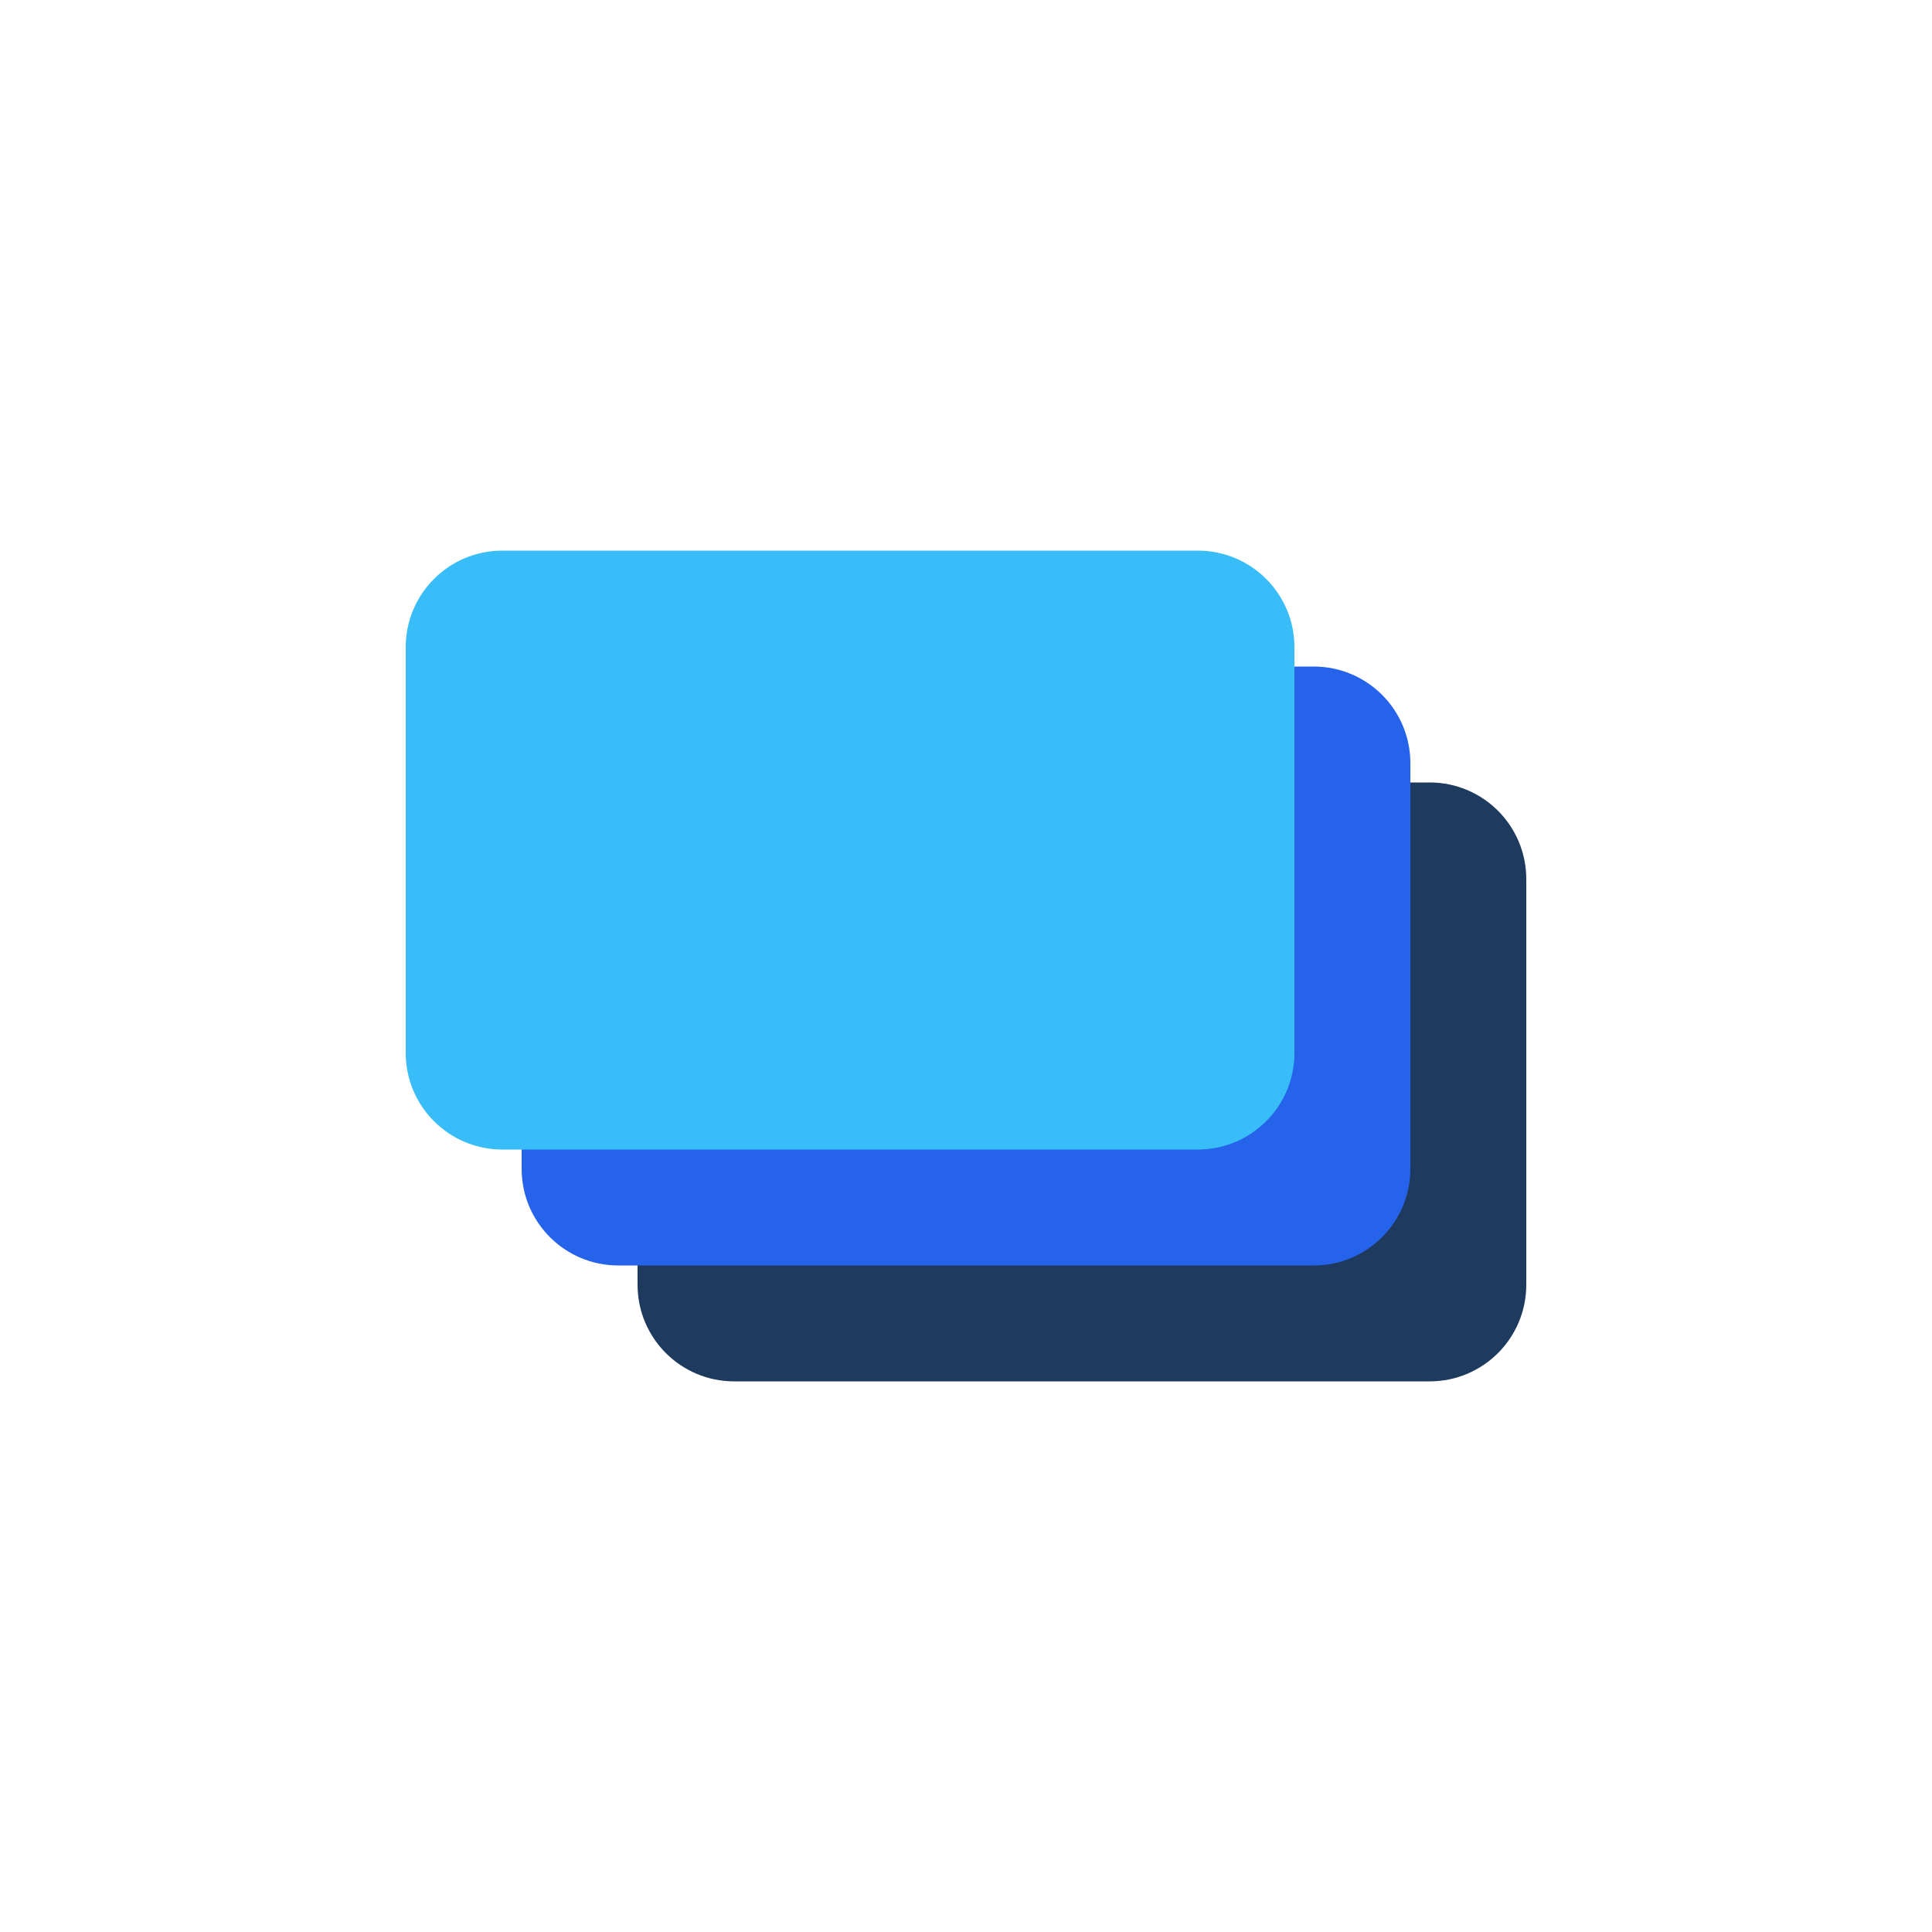
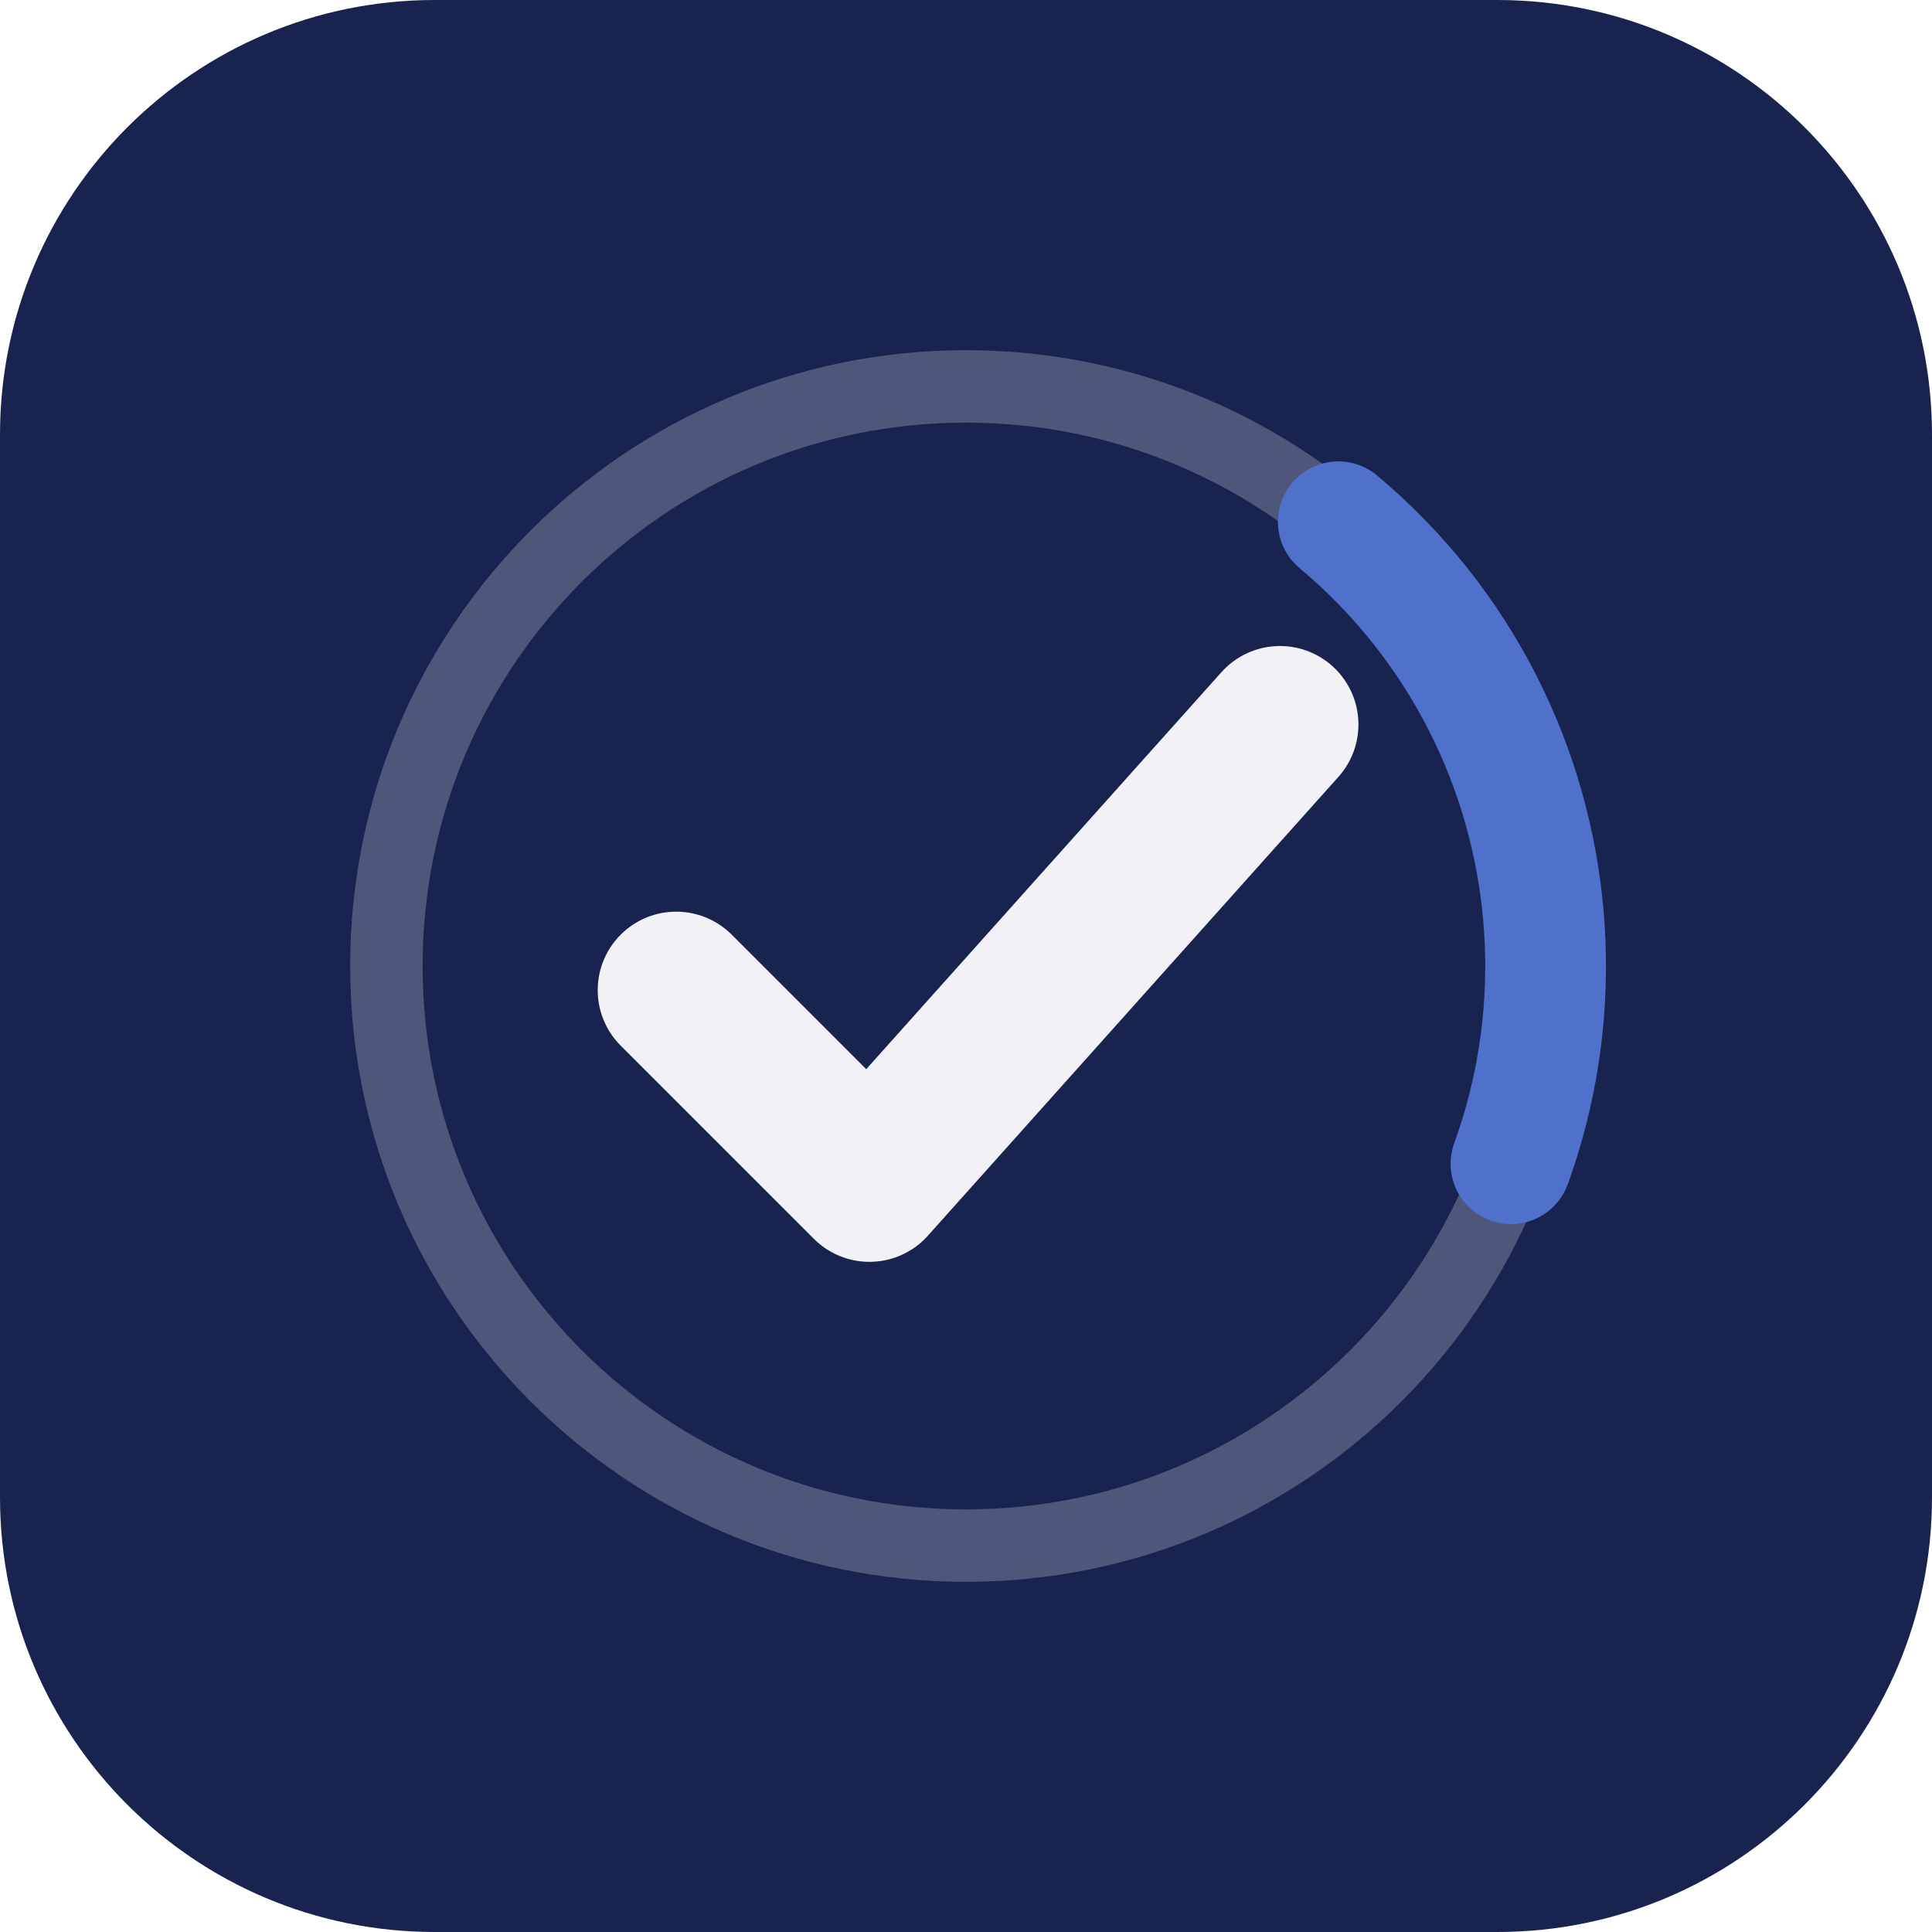
- <svg xmlns="http://www.w3.org/2000/svg" viewBox="0 0 200 200" fill="none" role="img" aria-label="PracticeSync">
-   <rect x="66" y="81" width="92" height="62" rx="10" fill="#1E3A5F" />
-   <rect x="54" y="69" width="92" height="62" rx="10" fill="#2563EB" />
-   <rect x="42" y="57" width="92" height="62" rx="10" fill="#38BDF8" />
+ <svg xmlns="http://www.w3.org/2000/svg" viewBox="-8 -8 80 80" fill="none" role="img" aria-label="PracticeSync">
+   <rect x="-8" y="-8" width="80" height="80" rx="18" fill="#182350" />
+   <circle cx="32" cy="32" r="24" stroke="rgba(242,242,246,0.25)" stroke-width="3" />
+   <circle cx="32" cy="32" r="24" stroke="#4f71cc" stroke-width="5" stroke-linecap="round" stroke-dasharray="29.3 121.5" transform="rotate(-50 32 32)" />
+   <path d="M20,33 L28,41 L45,22" stroke="#f2f2f6" stroke-width="6.5" stroke-linecap="round" stroke-linejoin="round" />
</svg>
